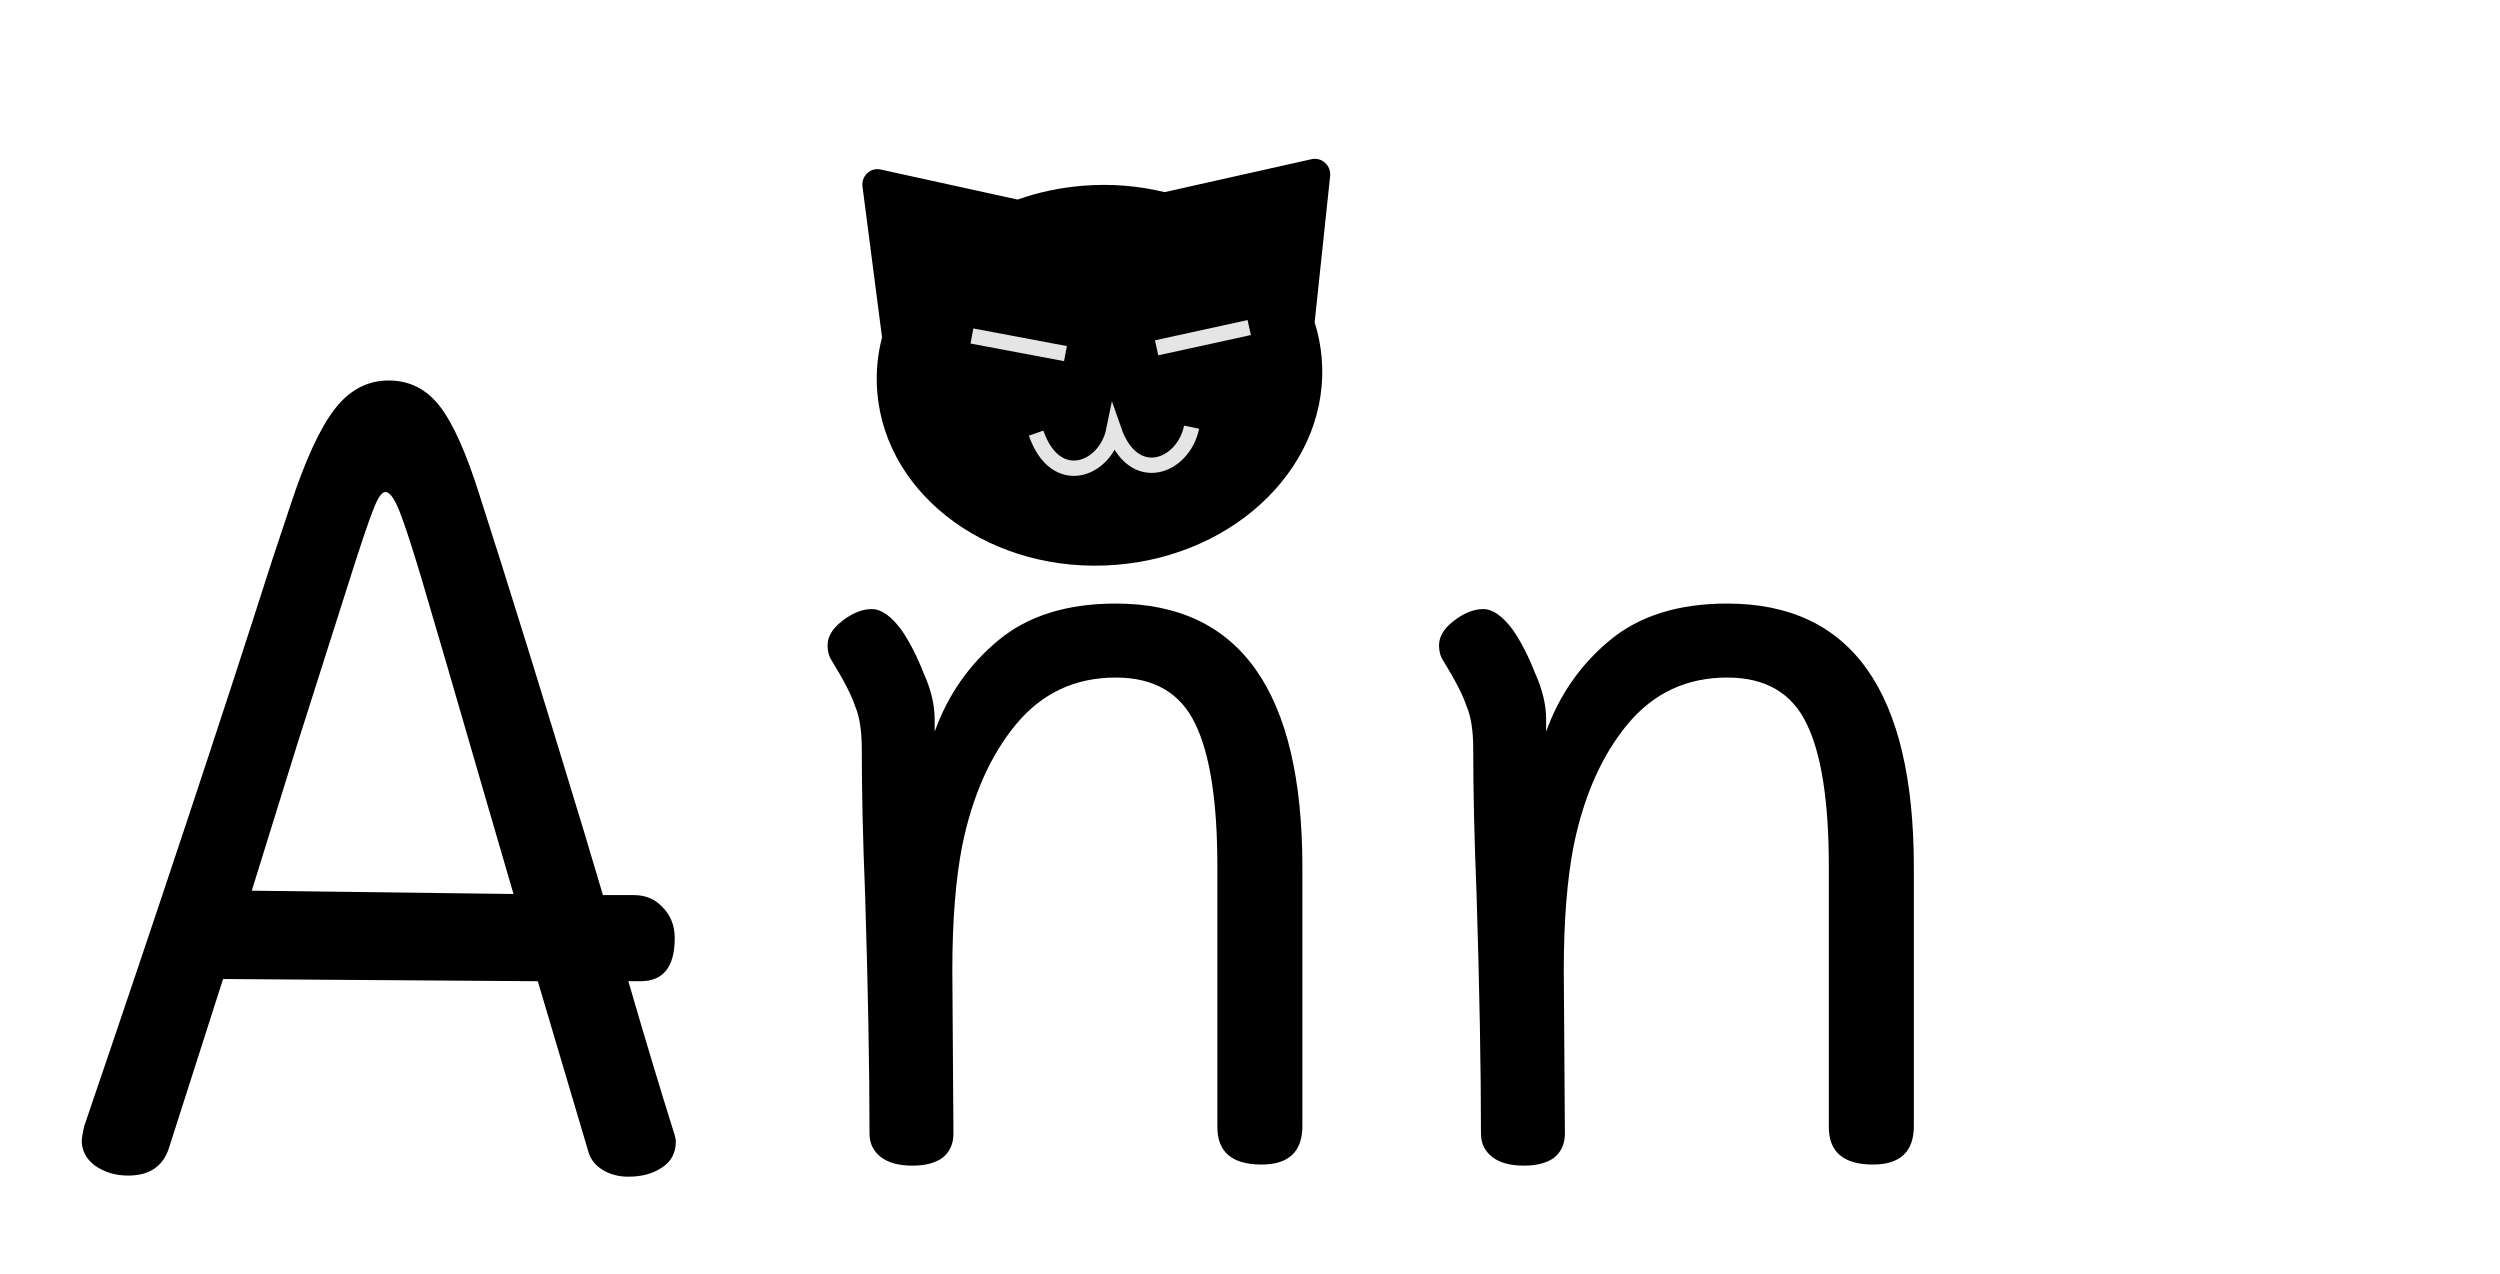
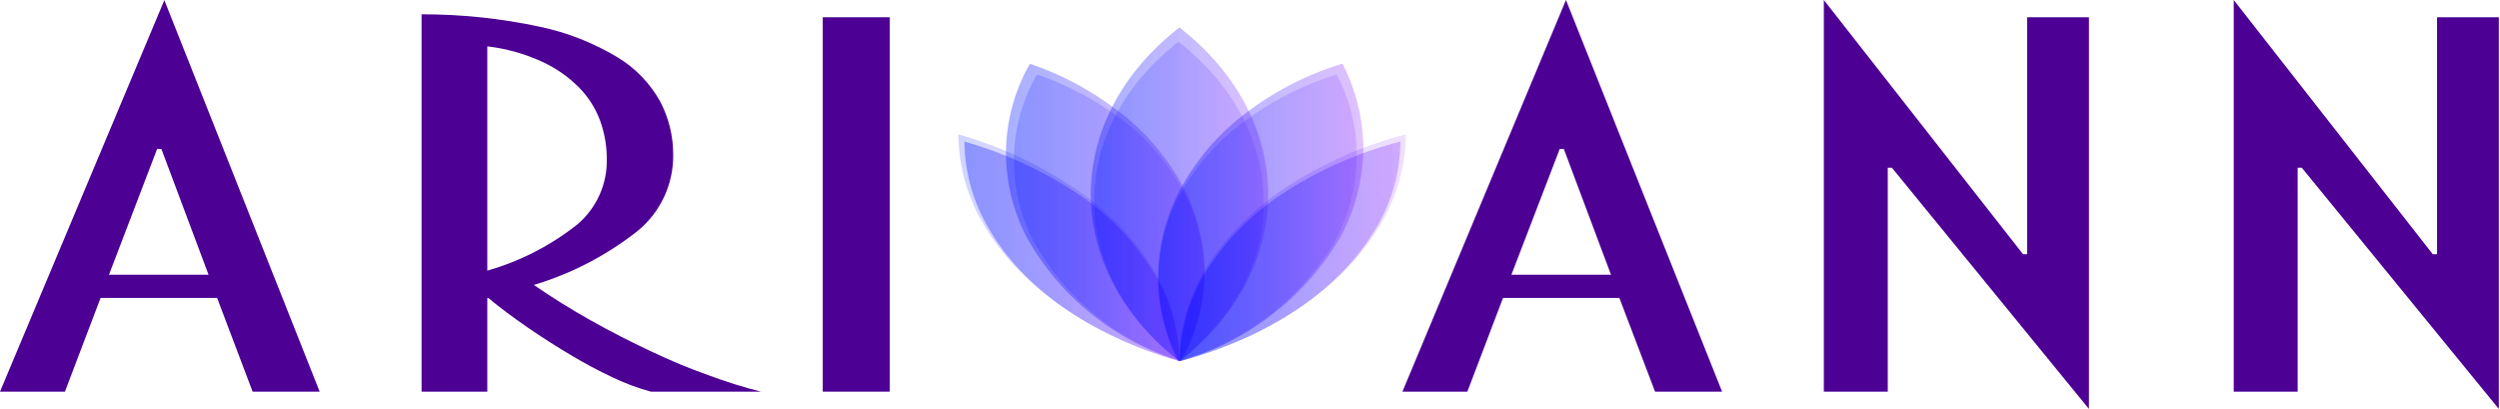
- <svg xmlns="http://www.w3.org/2000/svg" width="163" height="83" viewBox="0 0 163 83" fill="none">
-   <path fill-rule="evenodd" clip-rule="evenodd" d="M56.234 12.165C56.145 11.475 56.752 10.905 57.42 11.052L66.344 13.012C67.676 12.541 69.108 12.229 70.612 12.11C72.462 11.962 74.257 12.117 75.931 12.527L85.518 10.378C86.181 10.23 86.797 10.793 86.724 11.482L85.715 21.015C85.948 21.753 86.103 22.521 86.172 23.314C86.766 30.14 80.762 36.19 72.763 36.828C64.763 37.467 57.797 32.45 57.203 25.625C57.094 24.379 57.206 23.159 57.509 21.993L56.234 12.165Z" fill="black" />
-   <path d="M63.37 21.907L69.468 23.055" stroke="#E5E5E5" />
-   <path d="M75.412 22.677L81.449 21.357" stroke="#E5E5E5" />
-   <path d="M67.555 28.241C68.835 31.916 72.093 30.647 72.623 28.047C73.904 31.721 77.162 30.452 77.692 27.852" stroke="#E5E5E5" />
-   <path d="M43.848 73.552C43.992 73.984 44.064 74.272 44.064 74.416C44.064 75.184 43.752 75.76 43.128 76.144C42.552 76.528 41.832 76.72 40.968 76.72C40.344 76.72 39.792 76.576 39.312 76.288C38.832 76 38.52 75.616 38.376 75.136L35.064 63.976L14.544 63.832L11.016 74.848C10.632 76.048 9.744 76.648 8.352 76.648C7.536 76.648 6.816 76.432 6.192 76C5.616 75.568 5.328 75.016 5.328 74.344C5.328 74.248 5.376 73.96 5.472 73.48C10.32 59.272 14.424 46.912 17.784 36.4C18.552 34.096 18.936 32.944 18.936 32.944C19.896 30.016 20.856 27.928 21.816 26.68C22.776 25.432 23.952 24.808 25.344 24.808C26.688 24.808 27.792 25.36 28.656 26.464C29.52 27.568 30.384 29.488 31.248 32.224C33.072 37.888 35.352 45.232 38.088 54.256L39.312 58.36H41.328C42.096 58.36 42.72 58.624 43.2 59.152C43.728 59.68 43.992 60.352 43.992 61.168C43.992 63.04 43.248 63.976 41.76 63.976H40.968C42.072 67.768 43.032 70.96 43.848 73.552ZM33.48 58.288L31.32 50.872C29.64 45.064 28.344 40.624 27.432 37.552C26.856 35.632 26.4 34.24 26.064 33.376C25.728 32.512 25.416 32.08 25.128 32.08C24.888 32.08 24.624 32.464 24.336 33.232C24.048 33.952 23.568 35.368 22.896 37.48L19.368 48.568L16.416 58.072L33.48 58.288ZM72.748 39.352C80.86 39.352 84.916 45.088 84.916 56.56V73.408C84.916 75.088 84.028 75.928 82.252 75.928C80.332 75.928 79.372 75.112 79.372 73.48V56.488C79.372 52.264 78.892 49.168 77.932 47.2C76.972 45.184 75.244 44.176 72.748 44.176C70.108 44.176 67.948 45.184 66.268 47.2C64.588 49.216 63.412 51.856 62.74 55.12C62.308 57.328 62.092 60.04 62.092 63.256L62.164 73.912C62.164 74.584 61.924 75.112 61.444 75.496C60.964 75.832 60.316 76 59.5 76C58.588 76 57.892 75.808 57.412 75.424C56.932 75.04 56.692 74.536 56.692 73.912C56.692 69.64 56.596 64.432 56.404 58.288C56.26 54.736 56.188 51.592 56.188 48.856C56.188 47.656 56.044 46.72 55.756 46.048C55.516 45.328 55.012 44.344 54.244 43.096C54.052 42.808 53.956 42.472 53.956 42.088C53.956 41.512 54.268 40.984 54.892 40.504C55.564 39.976 56.212 39.712 56.836 39.712C57.46 39.712 58.108 40.168 58.78 41.08C59.308 41.848 59.788 42.784 60.22 43.888C60.7 44.944 60.94 45.952 60.94 46.912V47.704C61.804 45.304 63.196 43.312 65.116 41.728C67.036 40.144 69.58 39.352 72.748 39.352ZM112.615 39.352C120.727 39.352 124.783 45.088 124.783 56.56V73.408C124.783 75.088 123.895 75.928 122.119 75.928C120.199 75.928 119.239 75.112 119.239 73.48V56.488C119.239 52.264 118.759 49.168 117.799 47.2C116.839 45.184 115.111 44.176 112.615 44.176C109.975 44.176 107.815 45.184 106.135 47.2C104.455 49.216 103.279 51.856 102.607 55.12C102.175 57.328 101.959 60.04 101.959 63.256L102.031 73.912C102.031 74.584 101.791 75.112 101.311 75.496C100.831 75.832 100.183 76 99.367 76C98.455 76 97.759 75.808 97.279 75.424C96.799 75.04 96.559 74.536 96.559 73.912C96.559 69.64 96.463 64.432 96.271 58.288C96.127 54.736 96.055 51.592 96.055 48.856C96.055 47.656 95.911 46.72 95.623 46.048C95.383 45.328 94.879 44.344 94.111 43.096C93.919 42.808 93.823 42.472 93.823 42.088C93.823 41.512 94.135 40.984 94.759 40.504C95.431 39.976 96.079 39.712 96.703 39.712C97.327 39.712 97.975 40.168 98.647 41.08C99.175 41.848 99.655 42.784 100.087 43.888C100.567 44.944 100.807 45.952 100.807 46.912V47.704C101.671 45.304 103.063 43.312 104.983 41.728C106.903 40.144 109.447 39.352 112.615 39.352Z" fill="black" />
+ <svg xmlns="http://www.w3.org/2000/svg" xmlns:xlink="http://www.w3.org/1999/xlink" viewBox="0 0 152.05 24.87">
+   <defs>
+     <style>.cls-1{isolation:isolate;}.cls-2{fill:#4d0094;}.cls-3{opacity:0.74;mix-blend-mode:multiply;}.cls-4{fill:url(#Gradient_bez_nazwy_250);}.cls-5{fill:url(#Gradient_bez_nazwy_250-2);}.cls-6{fill:url(#Gradient_bez_nazwy_250-3);}.cls-7{fill:url(#Gradient_bez_nazwy_250-6);}.cls-8{fill:url(#Gradient_bez_nazwy_250-7);}.cls-9{fill:url(#Gradient_bez_nazwy_250-9);}.cls-10{fill:url(#Gradient_bez_nazwy_250-10);}.cls-11{fill:url(#Gradient_bez_nazwy_250-12);}.cls-12{fill:url(#Gradient_bez_nazwy_250-13);}.cls-13{fill:url(#Gradient_bez_nazwy_250-15);}</style>
+     <linearGradient id="Gradient_bez_nazwy_250" x1="60.44" y1="17.47" x2="73.55" y2="17.47" gradientUnits="userSpaceOnUse">
+       <stop offset="0" stop-color="#bfc5ff" />
+       <stop offset="1" stop-color="#e9d4ff" />
+     </linearGradient>
+     <linearGradient id="Gradient_bez_nazwy_250-2" x1="73.55" y1="17.47" x2="86.97" y2="17.47" xlink:href="#Gradient_bez_nazwy_250" />
+     <linearGradient id="Gradient_bez_nazwy_250-3" x1="60.1" y1="17.25" x2="73.55" y2="17.25" xlink:href="#Gradient_bez_nazwy_250" />
+     <linearGradient id="Gradient_bez_nazwy_250-6" x1="73.55" y1="17.25" x2="87.33" y2="17.25" xlink:href="#Gradient_bez_nazwy_250" />
+     <linearGradient id="Gradient_bez_nazwy_250-7" x1="68.16" y1="14" x2="78.95" y2="14" xlink:href="#Gradient_bez_nazwy_250" />
+     <linearGradient id="Gradient_bez_nazwy_250-9" x1="62.28" y1="16.3" x2="73.07" y2="16.3" gradientTransform="matrix(0.96, 0, 0, 0.96, 8.73, -1.33)" xlink:href="#Gradient_bez_nazwy_250" />
+     <linearGradient id="Gradient_bez_nazwy_250-10" x1="72.26" y1="15.1" x2="84.74" y2="15.1" xlink:href="#Gradient_bez_nazwy_250" />
+     <linearGradient id="Gradient_bez_nazwy_250-12" x1="72.26" y1="15.43" x2="84.34" y2="15.43" xlink:href="#Gradient_bez_nazwy_250" />
+     <linearGradient id="Gradient_bez_nazwy_250-13" x1="63.01" y1="15.1" x2="75.08" y2="15.1" xlink:href="#Gradient_bez_nazwy_250" />
+     <linearGradient id="Gradient_bez_nazwy_250-15" x1="63.45" y1="15.43" x2="75.08" y2="15.43" xlink:href="#Gradient_bez_nazwy_250" />
+   </defs>
+   <g class="cls-1">
+     <g id="Warstwa_2" data-name="Warstwa 2">
+       <g id="Warstwa_1-2" data-name="Warstwa 1">
+         <path class="cls-2" d="M15,20.3H7.91L5.74,26H1.79l10-23.81L21.24,26H17.16ZM8.42,18.89h6.06l-2.87-7.65h-.26Z" transform="translate(-1.79 -2.18)" />
+         <path class="cls-2" d="M31.44,26h-4V3.05a34.13,34.13,0,0,1,7.21.76,15.27,15.27,0,0,1,4.72,1.86,7.26,7.26,0,0,1,2.58,2.67,6.89,6.89,0,0,1,.8,3.22,5.89,5.89,0,0,1-2.17,4.67,19,19,0,0,1-6.31,3.28c1.1.76,2.26,1.48,3.47,2.16s2.43,1.3,3.64,1.87S43.75,24.6,44.9,25a30.14,30.14,0,0,0,3.19,1h-6.7a13.84,13.84,0,0,1-2.33-.87c-.83-.39-1.68-.84-2.55-1.36s-1.74-1.07-2.61-1.67-1.67-1.19-2.39-1.79c0,0,0,0-.07,0Zm0-7.36a15.81,15.81,0,0,0,5.49-2.82,5.08,5.08,0,0,0,1.78-4,6.86,6.86,0,0,0-.41-2.31A5.73,5.73,0,0,0,37,7.48a7.67,7.67,0,0,0-2.26-1.56A11,11,0,0,0,31.44,5Z" transform="translate(-1.79 -2.18)" />
+         <path class="cls-2" d="M51.85,26V3.23h4.08V26Z" transform="translate(-1.79 -2.18)" />
+         <path class="cls-2" d="M100.32,20.3H93.24L91.07,26H87.12L97.07,2.18,106.57,26h-4.08Zm-6.57-1.41h6.06l-2.87-7.65h-.25Z" transform="translate(-1.79 -2.18)" />
+         <path class="cls-2" d="M116.9,12.38h-.25V26h-3.89V2.18l12.12,15.46h.25V3.23h3.76V27.05Z" transform="translate(-1.79 -2.18)" />
+         <path class="cls-2" d="M141.84,12.38h-.25V26H137.7V2.18l12.11,15.46h.26V3.23h3.76V27.05Z" transform="translate(-1.79 -2.18)" />
+         <g class="cls-3">
+           <path class="cls-4" d="M73.55,24.15C68,22.55,64,19.61,62,16.15a10.49,10.49,0,0,1-1.53-5.36,24.52,24.52,0,0,1,6.74,3.07A15.61,15.61,0,0,1,72,18.78h0A10.4,10.4,0,0,1,73.55,24.15Z" transform="translate(-1.79 -2.18)" />
+         </g>
+         <g class="cls-3">
+           <path class="cls-5" d="M87,10.79a10.49,10.49,0,0,1-1.76,5.71c-2.15,3.37-6.21,6.19-11.66,7.65a10.52,10.52,0,0,1,1.76-5.73h0A15.74,15.74,0,0,1,79.76,14,23.88,23.88,0,0,1,87,10.79Z" transform="translate(-1.79 -2.18)" />
+         </g>
+         <g class="cls-3">
+           <path class="cls-6" d="M73.55,24.15c-5.65-1.65-9.78-4.69-11.88-8.27a10.84,10.84,0,0,1-1.57-5.53A24.79,24.79,0,0,1,67,13.52a16,16,0,0,1,5,5.08h0A10.79,10.79,0,0,1,73.55,24.15Z" transform="translate(-1.79 -2.18)" />
+         </g>
+         <g class="cls-3">
+           <path class="cls-5" d="M87,10.79a10.49,10.49,0,0,1-1.76,5.71c-2.15,3.37-6.21,6.19-11.66,7.65a10.52,10.52,0,0,1,1.76-5.73h0A15.74,15.74,0,0,1,79.76,14,23.88,23.88,0,0,1,87,10.79Z" transform="translate(-1.79 -2.18)" />
+         </g>
+         <g class="cls-3">
+           <path class="cls-4" d="M73.55,24.15C68,22.55,64,19.61,62,16.15a10.49,10.49,0,0,1-1.53-5.36,24.52,24.52,0,0,1,6.74,3.07A15.61,15.61,0,0,1,72,18.78h0A10.4,10.4,0,0,1,73.55,24.15Z" transform="translate(-1.79 -2.18)" />
+         </g>
+         <g class="cls-3">
+           <path class="cls-7" d="M87.33,10.35a10.9,10.9,0,0,1-1.8,5.9c-2.22,3.48-6.38,6.39-12,7.9a11,11,0,0,1,1.8-5.92h0a16.33,16.33,0,0,1,4.58-4.57A24.55,24.55,0,0,1,87.33,10.35Z" transform="translate(-1.79 -2.18)" />
+         </g>
+         <g class="cls-3">
+           <path class="cls-8" d="M73.55,24.15c-7.19-5.61-7.19-14.7,0-20.3C80.75,9.45,80.75,18.54,73.55,24.15Z" transform="translate(-1.79 -2.18)" />
+         </g>
+         <g class="cls-3">
+           <path class="cls-8" d="M73.55,24.15c-7.19-5.61-7.19-14.7,0-20.3C80.75,9.45,80.75,18.54,73.55,24.15Z" transform="translate(-1.79 -2.18)" />
+         </g>
+         <g class="cls-3">
+           <path class="cls-9" d="M73.55,24.15c-6.9-5.38-6.92-14.08-.06-19.43C80.39,10.1,80.42,18.79,73.55,24.15Z" transform="translate(-1.79 -2.18)" />
+         </g>
+         <g class="cls-3">
+           <path class="cls-10" d="M84.74,11.18a11.43,11.43,0,0,1-1.47,5.55,16.5,16.5,0,0,1-9.76,7.42A11.38,11.38,0,0,1,72.26,19h0a11.36,11.36,0,0,1,1.47-5.53,14.21,14.21,0,0,1,3.74-4.32,18.71,18.71,0,0,1,6-3.1A11.3,11.3,0,0,1,84.74,11.18Z" transform="translate(-1.79 -2.18)" />
+         </g>
+         <g class="cls-3">
+           <path class="cls-10" d="M84.74,11.18a11.43,11.43,0,0,1-1.47,5.55,16.5,16.5,0,0,1-9.76,7.42A11.38,11.38,0,0,1,72.26,19h0a11.36,11.36,0,0,1,1.47-5.53,14.21,14.21,0,0,1,3.74-4.32,18.71,18.71,0,0,1,6-3.1A11.3,11.3,0,0,1,84.74,11.18Z" transform="translate(-1.79 -2.18)" />
+         </g>
+         <g class="cls-3">
+           <path class="cls-11" d="M84.34,11.65A11,11,0,0,1,82.92,17a16,16,0,0,1-9.45,7.15,10.86,10.86,0,0,1-1.21-5h0a11,11,0,0,1,1.42-5.32A13.9,13.9,0,0,1,77.3,9.71a18.23,18.23,0,0,1,5.83-3A10.87,10.87,0,0,1,84.34,11.65Z" transform="translate(-1.79 -2.18)" />
+         </g>
+         <g class="cls-3">
+           <path class="cls-12" d="M75.08,18.66h0a11.26,11.26,0,0,1-1.46,5.48,16,16,0,0,1-9.38-7.56A11.18,11.18,0,0,1,63,11.52a11.07,11.07,0,0,1,1.45-5.46A18.34,18.34,0,0,1,69.91,9a14,14,0,0,1,3.93,4.67A11.27,11.27,0,0,1,75.08,18.66Z" transform="translate(-1.79 -2.18)" />
+         </g>
+         <g class="cls-3">
+           <path class="cls-12" d="M75.08,18.66h0a11.26,11.26,0,0,1-1.46,5.48,16,16,0,0,1-9.38-7.56A11.18,11.18,0,0,1,63,11.52a11.07,11.07,0,0,1,1.45-5.46A18.34,18.34,0,0,1,69.91,9a14,14,0,0,1,3.93,4.67A11.27,11.27,0,0,1,75.08,18.66Z" transform="translate(-1.79 -2.18)" />
+         </g>
+         <g class="cls-3">
+           <path class="cls-13" d="M75.08,18.86h0a10.81,10.81,0,0,1-1.41,5.28,15.44,15.44,0,0,1-9-7.29,10.59,10.59,0,0,1,.21-10.14A17.82,17.82,0,0,1,70.1,9.5,13.38,13.38,0,0,1,73.88,14,10.8,10.8,0,0,1,75.08,18.86Z" transform="translate(-1.79 -2.18)" />
+         </g>
+       </g>
+     </g>
+   </g>
</svg>
